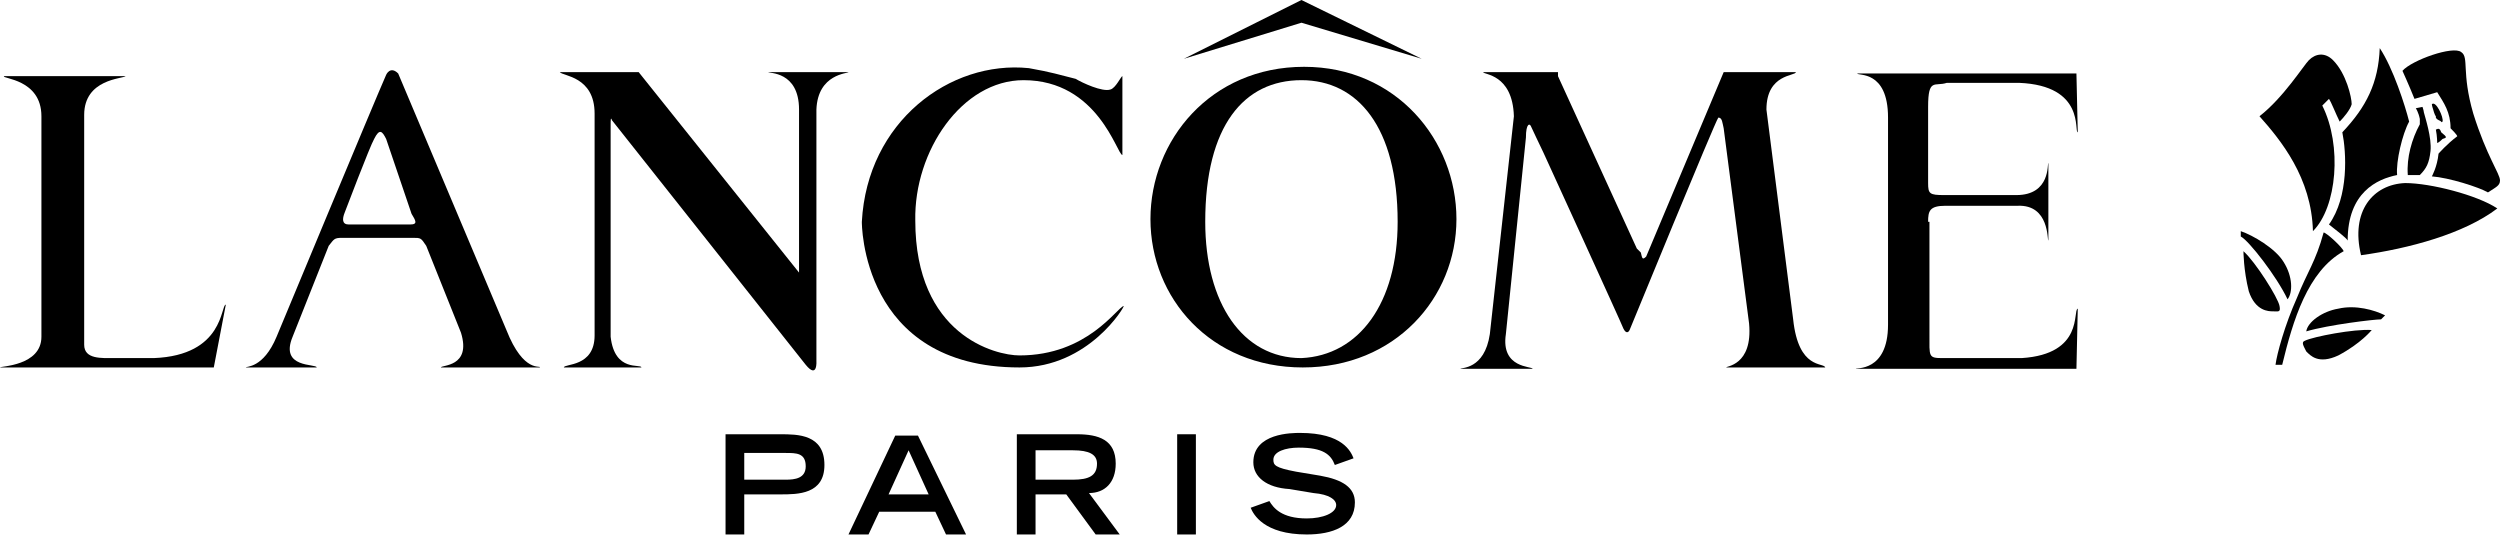
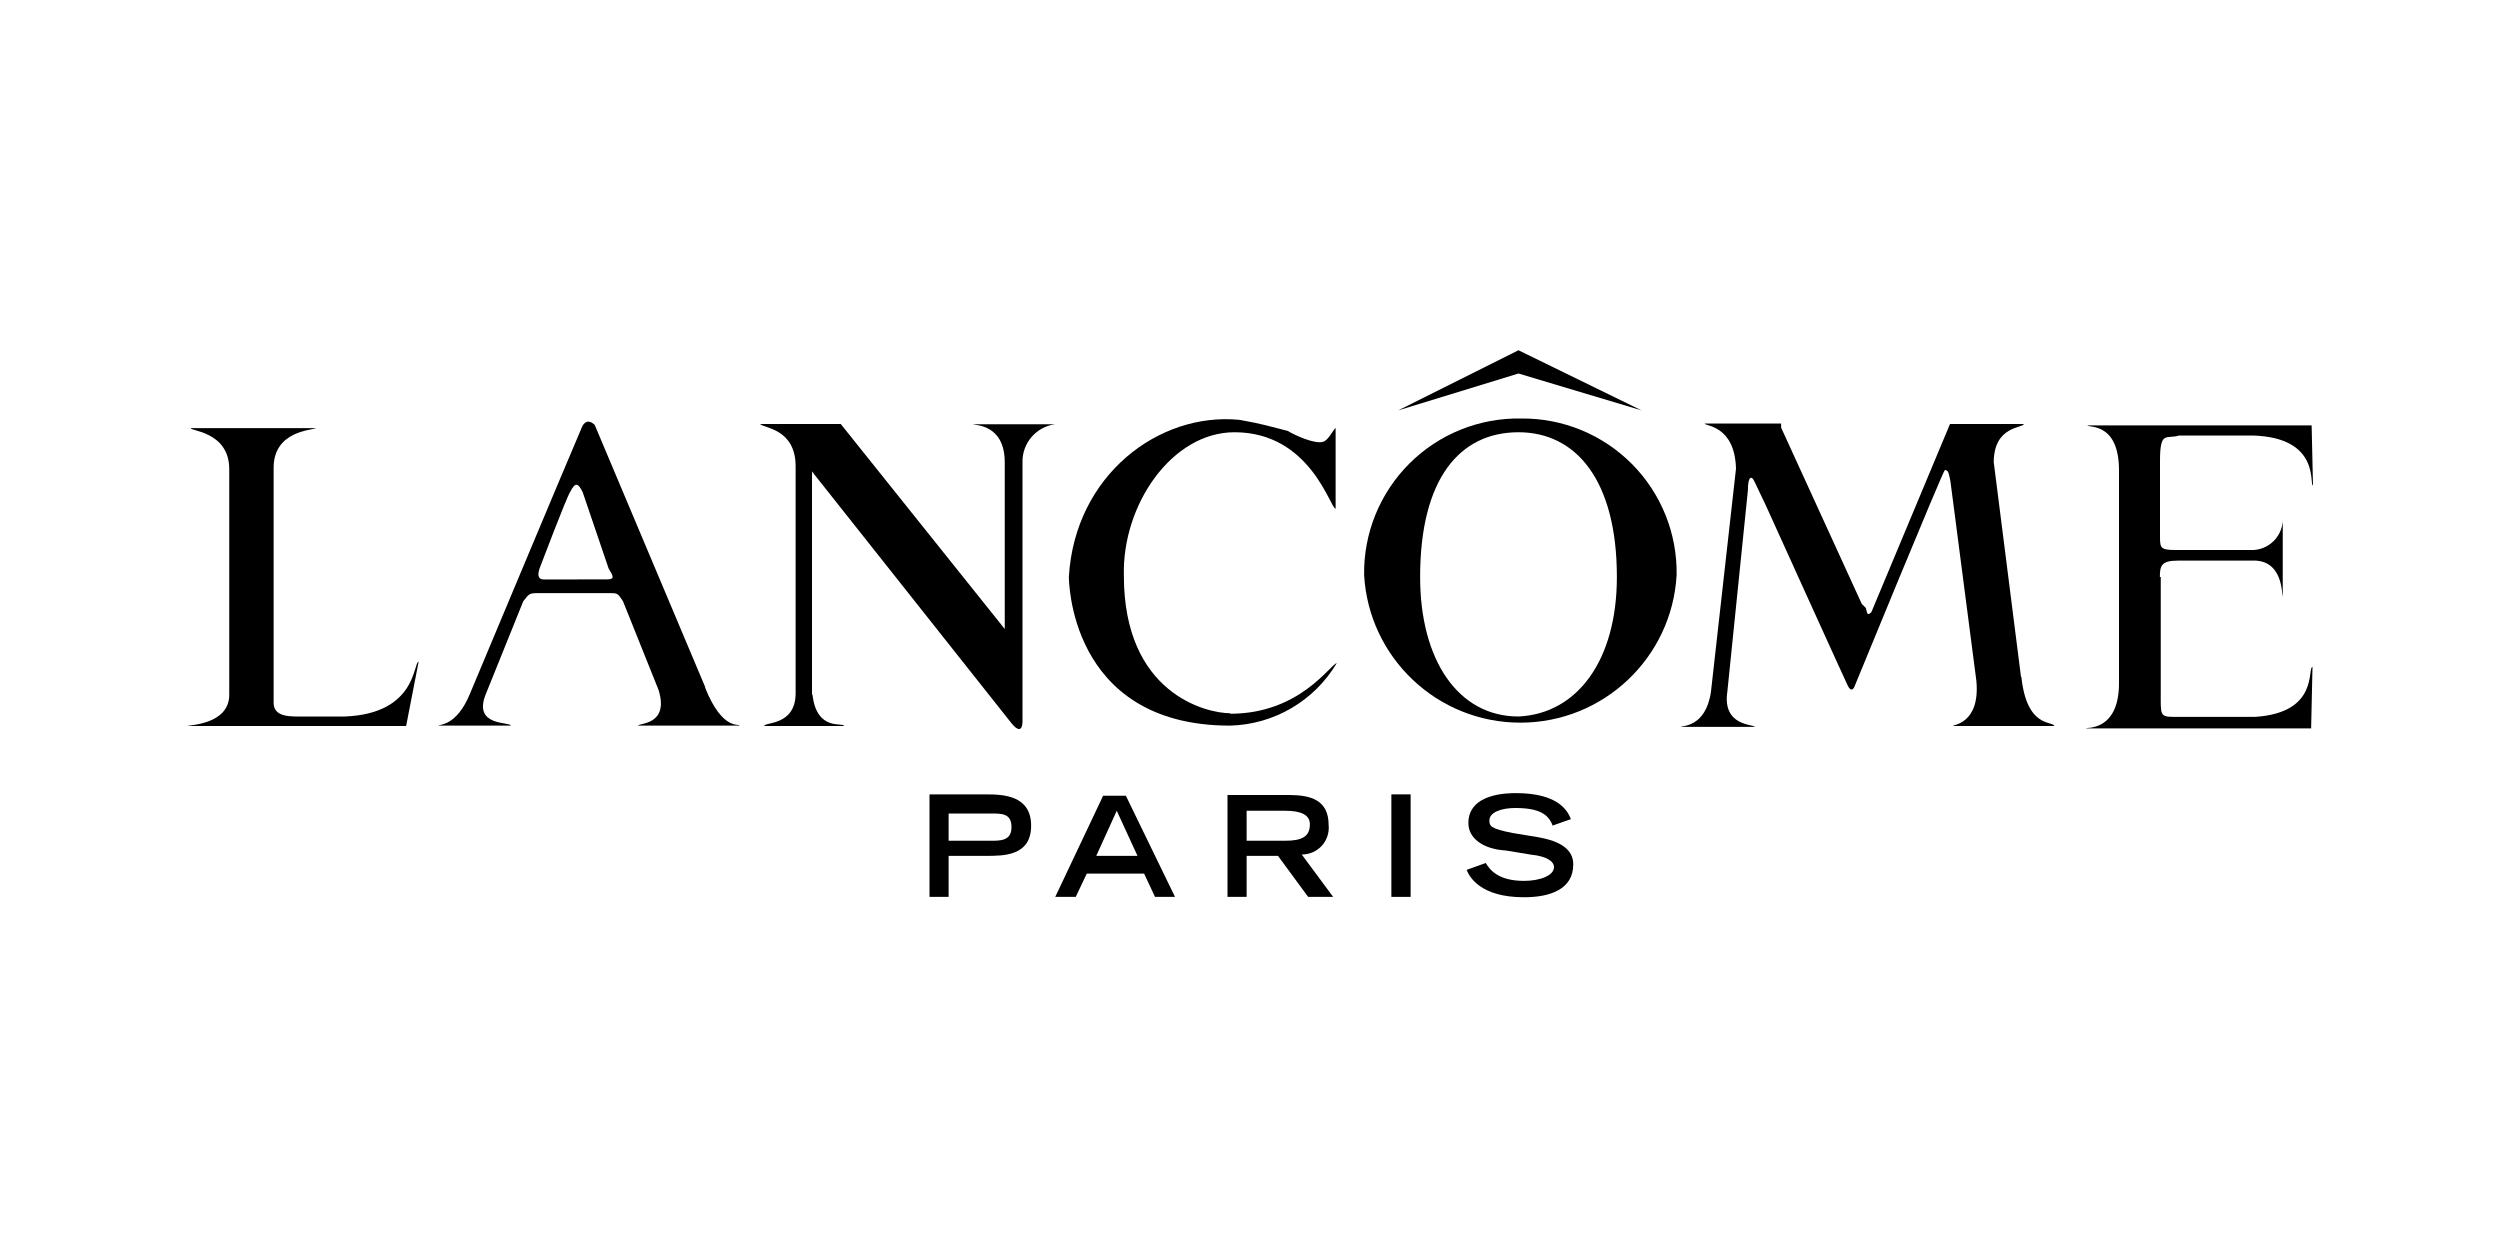
- <svg xmlns="http://www.w3.org/2000/svg" version="1.1" id="Layer_1" x="0px" y="0px" viewBox="0 0 187.1 40" style="enable-background:new 0 0 187.1 40;" xml:space="preserve">
-   <style type="text/css">
- 	.st0{fill-rule:evenodd;clip-rule:evenodd;}
- </style>
-   <g>
-     <path class="st0" d="M55.7,35.9v-2h3.1c0.8,0,1.5,0,1.5,1c0,0.9-0.8,1-1.5,1H55.7L55.7,35.9z M54.3,40h1.4V37h2.7   c1.3,0,3.3,0,3.3-2.2c0-2.3-2-2.3-3.3-2.3h-4.1V40L54.3,40z" />
-     <path class="st0" d="M66.5,37l1.5-3.3l1.5,3.3H66.5L66.5,37z M63.5,40h1.5l0.8-1.7H70l0.8,1.7h1.5l-3.6-7.4h-1.7L63.5,40L63.5,40z" />
-     <path class="st0" d="M77.5,35.9v-2.2h2.8c1.2,0,1.8,0.3,1.8,1c0,0.9-0.6,1.2-1.8,1.2H77.5L77.5,35.9z M76.1,40h1.4V37h2.3L82,40   h1.8l-2.3-3.1c1.2,0,2-0.8,2-2.2c0-1.8-1.3-2.2-2.9-2.2h-4.5V40L76.1,40z" />
-     <polygon class="st0" points="88.1,32.5 89.5,32.5 89.5,40 88.1,40 88.1,32.5  " />
-     <path class="st0" d="M99.9,34.8c-0.3-0.8-0.9-1.3-2.7-1.3c-1,0-1.9,0.3-1.9,0.9c0,0.4,0.1,0.6,1.7,0.9l1.8,0.3   c1.7,0.3,2.6,0.9,2.6,2c0,1.8-1.7,2.4-3.6,2.4c-3.2,0-4-1.5-4.2-2l1.4-0.5c0.3,0.5,0.9,1.3,2.8,1.3c1.2,0,2.2-0.4,2.2-1   c0-0.4-0.5-0.8-1.7-0.9l-1.8-0.3c-1.7-0.1-2.7-0.9-2.7-2c0-2.2,2.9-2.2,3.5-2.2c3.2,0,3.8,1.4,4,1.9L99.9,34.8L99.9,34.8z" />
-     <path class="st0" d="M134.2,23.9c0.4,3.8,2.3,3.2,2.4,3.6h-7.4c-0.1-0.1,2-0.1,1.7-3.3L129,9.6c-0.1-0.4-0.1-0.8-0.4-0.8   C128.4,9,122,24.6,122,24.6c-0.1,0.3-0.3,0.4-0.5,0c-0.1-0.3-6-13.2-6-13.2c-0.3-0.6-0.8-1.7-0.9-1.9c-0.1-0.3-0.4-0.3-0.4,0.8   L112.7,25c-0.4,2.6,2,2.4,2,2.6h-5.4c0-0.1,1.8,0.1,2.2-2.6l1.8-16.3c-0.1-3.2-2.3-3.1-2.3-3.3h5.6v0.3l5.9,12.9   c0.1,0.1,0.3,0.3,0.3,0.3c0.1,0.4,0.1,0.6,0.4,0.3L129,5.4h5.4c0,0.3-2.2,0.1-2.2,2.8L134.2,23.9L134.2,23.9z" />
-     <path class="st0" d="M11.5,26.8H8.6c-1,0-2.3,0.1-2.3-1V8.6c0-2.7,2.9-2.7,3.1-2.9H0.3C0.1,5.9,3.1,5.9,3.1,8.7v16.5   c0,2.2-3.1,2.2-3.1,2.3h16l0.9-4.7C16.5,22.8,16.8,26.6,11.5,26.8L11.5,26.8z" />
-     <path class="st0" d="M144.4,16.6V22V25c0,1.7-0.1,1.8,1,1.8h5.9c4.7-0.3,3.8-3.6,4.2-3.7l-0.1,4.5c-2.4,0-16.5,0-16.5,0   c-0.1-0.1,2.4,0.3,2.4-3.3V8.8c0-3.6-2.3-3.1-2.3-3.3c0,0,14,0,16.4,0l0.1,4.4c-0.3,0,0.6-3.5-4.4-3.7h-5.4   c-0.9,0.3-1.4-0.4-1.4,1.8v4.7v1c0,0.8,0.1,0.9,1.2,0.9h5.4c2.6,0,2.3-2.4,2.4-2.4v5.8c-0.1,0,0.1-2.7-2.3-2.6h-5.4   c-1.2,0-1.3,0.4-1.3,1.2V16.6L144.4,16.6z" />
-     <path class="st0" d="M45.7,25.2c0.3,2.7,2.3,2,2.3,2.3h-5.8c0-0.3,2.3,0,2.3-2.4V8.5c0-2.8-2.4-2.8-2.6-3.1h5.9l12,15L59.8,8.2   c0-2.9-2.3-2.7-2.3-2.8h6c0,0.1-2.3,0.1-2.4,2.8V27c0,0,0.1,1.4-0.8,0.3C59.9,26.8,45.8,9,45.8,9c-0.1-0.3-0.1,0-0.1,0.4V25V25.2   L45.7,25.2z" />
-     <path class="st0" d="M37.9,24.7L29.8,5.5c-0.6-0.6-0.9,0.1-0.9,0.1c-0.8,1.8-8.2,19.6-8.2,19.6c-1,2.4-2.3,2.2-2.3,2.3h5.3   c0-0.3-2.8,0.1-1.8-2.3l2.7-6.8c0.4-0.5,0.4-0.6,1-0.6c1.2,0,4.7,0,5.3,0c0.6,0,0.6,0,1,0.6l2.6,6.5c0.8,2.6-1.5,2.4-1.5,2.6h7.4   C40.5,27.3,39.2,28,37.9,24.7L37.9,24.7z M26.1,16.8c-0.5,0-0.5-0.4-0.3-0.9c0,0,1.9-5,2.2-5.5c0.4-0.8,0.6-0.6,0.9,0l1.9,5.6   c0.3,0.5,0.5,0.8-0.1,0.8C30.2,16.8,26.4,16.8,26.1,16.8L26.1,16.8z" />
-     <polygon class="st0" points="106.4,4.4 97.4,0 88.6,4.4 97.4,1.7 106.4,4.4  " />
-     <path class="st0" d="M97.6,5c-7,0-11.5,5.5-11.5,11.4c0,5.9,4.5,11.1,11.4,11.1S109,22.3,109,16.4C109,10.5,104.5,5,97.6,5L97.6,5z    M97.4,26.8L97.4,26.8L97.4,26.8L97.4,26.8c-4.4,0-7.2-4.1-7.2-10.2c0-7.2,2.9-10.6,7.2-10.6l0,0c4.2,0,7.2,3.5,7.2,10.6   C104.6,22.7,101.7,26.6,97.4,26.8L97.4,26.8z" />
-     <path class="st0" d="M76.3,26.6c5.1,0,7.3-3.6,7.8-3.7c0.1,0-2.6,4.6-7.8,4.6c-11.9,0-11.8-10.9-11.8-10.9   C64.9,9.1,71.1,4.5,77,5.1c1.7,0.3,2.3,0.5,3.5,0.8c0.5,0.3,2,1,2.6,0.8c0.4-0.1,0.8-1,0.9-1v5.9c-0.4,0-1.8-5.6-7.4-5.6   c-4.6,0-8.2,5.3-8.1,10.5C68.5,25.1,74.5,26.6,76.3,26.6L76.3,26.6z" />
-     <path class="st0" d="M170.3,27.3h0.5c0.8-3.3,1.9-7,4.6-8.5c-0.1-0.3-1.3-1.4-1.5-1.4c-0.6,2.2-1.2,2.9-2,4.9   C171,24.3,170.4,26.5,170.3,27.3L170.3,27.3z" />
-     <path class="st0" d="M171.2,22.4c-0.8-1.7-2.9-4.4-3.5-4.7v-0.4c0.9,0.3,2.6,1.3,3.2,2.3C171.6,20.7,171.6,21.9,171.2,22.4   L171.2,22.4z" />
-     <path class="st0" d="M167.9,18.8c0.9,0.8,2.6,3.5,2.7,4.1c0.1,0.5-0.1,0.4-0.5,0.4c-0.3,0-1.3,0-1.8-1.5   C167.9,20.2,167.9,18.8,167.9,18.8L167.9,18.8z" />
-     <path class="st0" d="M172.6,24.8c1.7-0.5,5.1-0.9,5.6-0.9l0.3-0.3c-0.8-0.4-2.2-0.8-3.5-0.5C173.8,23.3,172.7,24.1,172.6,24.8   L172.6,24.8z" />
-     <path class="st0" d="M177.5,24.7c-1.3-0.1-4.4,0.5-5,0.8c-0.3,0.1-0.1,0.4,0.1,0.8c0.3,0.3,0.9,1,2.4,0.3   C176.7,25.7,177.5,24.7,177.5,24.7L177.5,24.7z" />
-     <path class="st0" d="M173.1,17.3L173.1,17.3c-0.1-4-2.4-6.8-4-8.6c1.8-1.4,3.3-3.8,3.7-4.2c0.5-0.5,1.2-0.6,1.8,0   c1,1,1.4,2.8,1.4,3.3c-0.1,0.4-0.6,1-0.9,1.3c-0.3-0.6-0.6-1.4-0.8-1.7l-0.5,0.5C175.3,10.9,174.9,15.5,173.1,17.3L173.1,17.3z" />
-     <path class="st0" d="M174.3,16.8c0.5,0.4,1.3,1,1.4,1.2c0-3.6,2.2-4.6,3.7-4.9c-0.1-1,0.4-3.1,0.9-4c-0.3-1.2-1.2-4-2.2-5.5   c-0.1,2.6-1,4.4-2.8,6.3C175.6,11.4,175.8,14.7,174.3,16.8L174.3,16.8z" />
-     <path class="st0" d="M176.7,19.1c-0.8-3.3,0.9-5.3,3.3-5.4c1.9,0,5.4,0.9,6.9,1.9C184.4,17.5,180.3,18.6,176.7,19.1L176.7,19.1z" />
-     <path class="st0" d="M180.7,7.4l1.7-0.5c0.5,0.8,1,1.5,1,2.7c0.1,0.1,0.5,0.5,0.5,0.6c-0.8,0.6-1.4,1.3-1.4,1.3   c-0.1,1-0.5,1.7-0.5,1.7c1.3,0.1,3.5,0.8,4.2,1.2c0.6-0.4,0.9-0.5,0.9-0.9c0-0.5-1-1.8-2-5c-0.9-3.1-0.3-4.2-0.9-4.6   c-0.6-0.5-3.7,0.6-4.4,1.4C179.8,5.3,180.3,6.4,180.7,7.4L180.7,7.4z" />
-     <path class="st0" d="M182.7,9.9c0.5,0.4,0.4,0.4,0.1,0.5c-0.3,0.3-0.4,0.3-0.4,0.3s0-0.5-0.1-1C182.5,9.6,182.6,9.6,182.7,9.9   L182.7,9.9z" />
-     <path class="st0" d="M182.1,8.2C182,7.9,182,7.8,182,7.8c0.3-0.3,0.9,1,0.8,1.3c-0.1,0.1-0.1,0-0.1,0c-0.1-0.1-0.3-0.1-0.4-0.3   c0,0,0,0,0-0.1C182.2,8.6,182.1,8.2,182.1,8.2L182.1,8.2z" />
-     <path class="st0" d="M180.2,13.1L180.2,13.1c-0.1-1.3,0.3-2.7,0.9-3.8c0-0.1,0-0.3,0-0.3s0,0,0-0.1c-0.1-0.5-0.3-0.8-0.3-0.8   l0.5-0.1c0,0,0.1,0.3,0.1,0.4c0.1,0.4,0.6,1.9,0.5,2.9c-0.1,0.9-0.3,1.3-0.8,1.8C180.8,13.1,180.4,13.1,180.2,13.1L180.2,13.1z" />
+ <svg xmlns="http://www.w3.org/2000/svg" viewBox="0 0 200 100">
+   <defs>
+     <style>.cls-1{fill-rule:evenodd;}</style>
+   </defs>
+   <g id="Layer_8" data-name="Layer 8">
+     <path class="cls-1" d="M75.89,67.26V65.08h3.39c.88,0,1.64,0,1.64,1.09s-.87,1.09-1.64,1.09Zm-1.53,4.49h1.53V68.47h3c1.42,0,3.6,0,3.6-2.41s-2.18-2.51-3.6-2.51H74.36v8.2Z" />
+     <path class="cls-1" d="M87.7,68.47l1.64-3.61L91,68.47Zm-3.28,3.28h1.64l.88-1.86h4.59l.87,1.86H94l-3.93-8.09H88.25l-3.83,8.09Z" />
+     <path class="cls-1" d="M99.73,67.26v-2.4h3.06c1.31,0,2,.33,2,1.09,0,1-.66,1.31-2,1.31ZM98.2,71.75h1.53V68.47h2.51l2.41,3.28h2l-2.51-3.39A2.14,2.14,0,0,0,106.29,66c0-2-1.43-2.4-3.17-2.4H98.2v8.2Z" />
+     <polygon class="cls-1" points="111.31 63.55 112.85 63.55 112.85 71.75 111.31 71.75 111.31 63.55" />
+     <path class="cls-1" d="M124.22,66.06c-.33-.87-1-1.42-3-1.42-1.09,0-2.07.33-2.07,1,0,.44.11.66,1.86,1l2,.33c1.86.32,2.85,1,2.85,2.18,0,2-1.86,2.63-3.94,2.63-3.5,0-4.37-1.64-4.59-2.19l1.53-.55c.33.55,1,1.43,3.06,1.43,1.31,0,2.4-.44,2.4-1.1,0-.44-.54-.87-1.85-1l-2-.33c-1.86-.11-3-1-3-2.19,0-2.4,3.17-2.4,3.82-2.4,3.5,0,4.16,1.53,4.38,2.08l-1.53.54Z" />
+     <path class="cls-1" d="M161.71,54.15c.44,4.15,2.52,3.49,2.63,3.93h-8.09c-.11-.11,2.18-.11,1.86-3.61l-2.08-16c-.11-.44-.11-.87-.44-.87-.22.22-7.21,17.27-7.21,17.27-.11.33-.33.44-.55,0s-6.56-14.43-6.56-14.43c-.33-.66-.87-1.86-1-2.08s-.44-.33-.44.88l-1.64,16.07c-.44,2.84,2.19,2.62,2.19,2.84h-5.91c0-.11,2,.11,2.41-2.84l2-17.82c-.1-3.5-2.51-3.39-2.51-3.61h6.12v.33l6.45,14.1.33.33c.11.44.11.66.44.33L156,33.92h5.9c0,.33-2.4.11-2.4,3.06l2.18,17.17Z" />
+     <path class="cls-1" d="M27.57,57.32H24.4c-1.09,0-2.51.11-2.51-1.1V37.42c0-3,3.17-3,3.39-3.17h-10c-.22.22,3.06.22,3.06,3.28v18C18.39,58,15,58,15,58.08H32.49l1-5.14c-.44,0-.11,4.16-5.91,4.38Z" />
+     <path class="cls-1" d="M172.86,46.16v9.19c0,1.86-.1,2,1.1,2h6.45c5.14-.33,4.15-3.94,4.59-4l-.11,4.92h-18c-.11-.11,2.63.33,2.63-3.61V37.64c0-3.94-2.52-3.39-2.52-3.61h17.93l.11,4.81c-.33,0,.66-3.83-4.81-4h-5.9c-1,.32-1.53-.44-1.53,2V43c0,.88.1,1,1.31,1H180a2.48,2.48,0,0,0,2.62-2.63V47.7c-.1,0,.11-3-2.51-2.85h-5.9c-1.32,0-1.42.44-1.42,1.31h.1Z" />
+     <path class="cls-1" d="M65,55.57c.33,3,2.52,2.18,2.52,2.51H61.14c0-.33,2.51,0,2.51-2.62V37.31c0-3.06-2.62-3.06-2.84-3.39h6.45l13.12,16.4V37c0-3.17-2.52-2.95-2.52-3.06h6.56A3,3,0,0,0,81.8,37V57.53s.11,1.54-.88.33l-15.85-20c-.11-.33-.11,0-.11.43V55.57Z" />
+     <path class="cls-1" d="M56.43,55,47.58,34c-.66-.66-1,.11-1,.11-.87,2-9,21.43-9,21.43-1.09,2.62-2.51,2.4-2.51,2.51h5.79c0-.33-3.06.11-2-2.51l3-7.44c.44-.54.44-.65,1.1-.65h5.79c.66,0,.66,0,1.09.65l2.85,7.11c.87,2.84-1.64,2.62-1.64,2.84h8.09c.11-.22-1.31.55-2.74-3.06Zm-12.9-8.64c-.54,0-.54-.43-.32-1,0,0,2.07-5.47,2.4-6,.44-.88.66-.66,1,0l2.08,6.12c.33.55.55.87-.11.87Z" />
+     <polygon class="cls-1" points="131.32 32.83 121.48 28.02 111.86 32.83 121.48 29.88 131.32 32.83" />
+     <path class="cls-1" d="M121.7,33.48A12.34,12.34,0,0,0,109.13,46a12.52,12.52,0,0,0,25,0A12.32,12.32,0,0,0,121.7,33.48Zm-.22,23.84h0c-4.81,0-7.87-4.49-7.87-11.16,0-7.87,3.17-11.58,7.87-11.58h0c4.59,0,7.87,3.82,7.87,11.58,0,6.67-3.17,10.94-7.87,11.16Z" />
+     <path class="cls-1" d="M98.41,57.1c5.58,0,8-3.94,8.53-4.05a10.23,10.23,0,0,1-8.53,5c-13,0-12.9-11.92-12.9-11.92C86,38,92.73,32.94,99.18,33.59c1.86.33,2.51.55,3.83.88.54.33,2.18,1.09,2.84.87.44-.11.87-1.09,1-1.09V40.7c-.43,0-2-6.12-8.09-6.12-5,0-9,5.79-8.85,11.48,0,9.4,6.56,11,8.52,11Z" />
  </g>
</svg>
